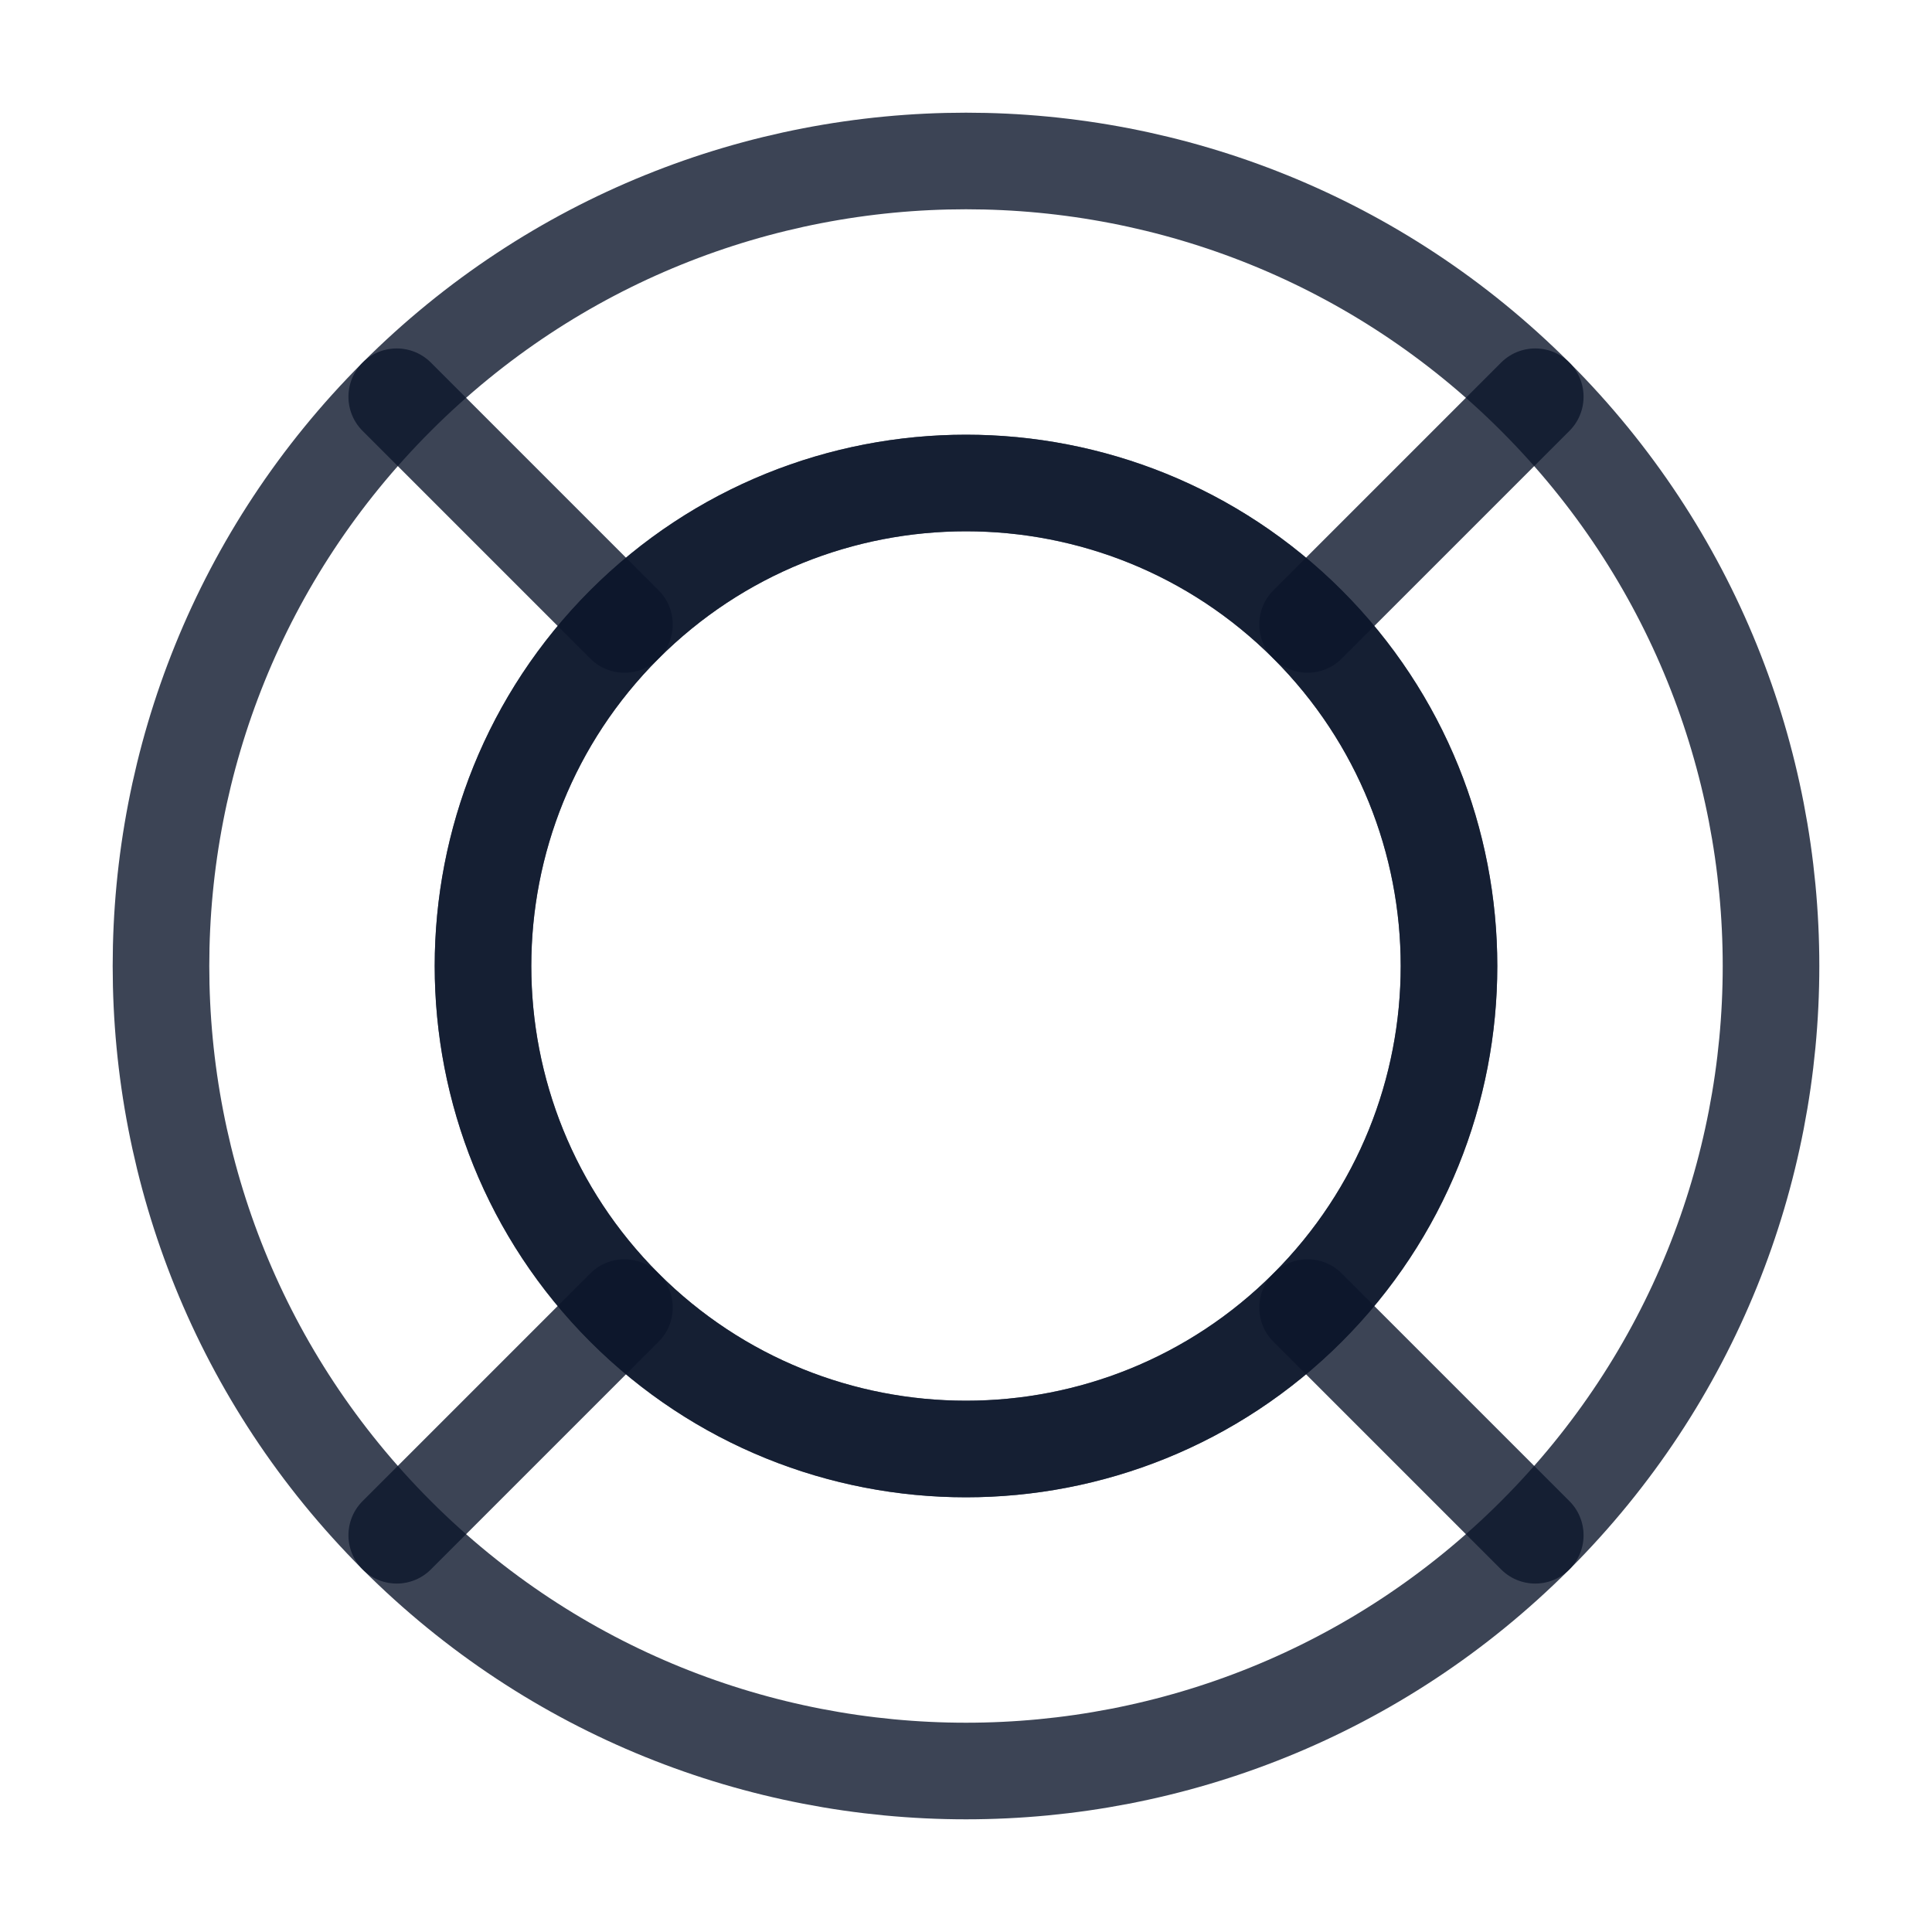
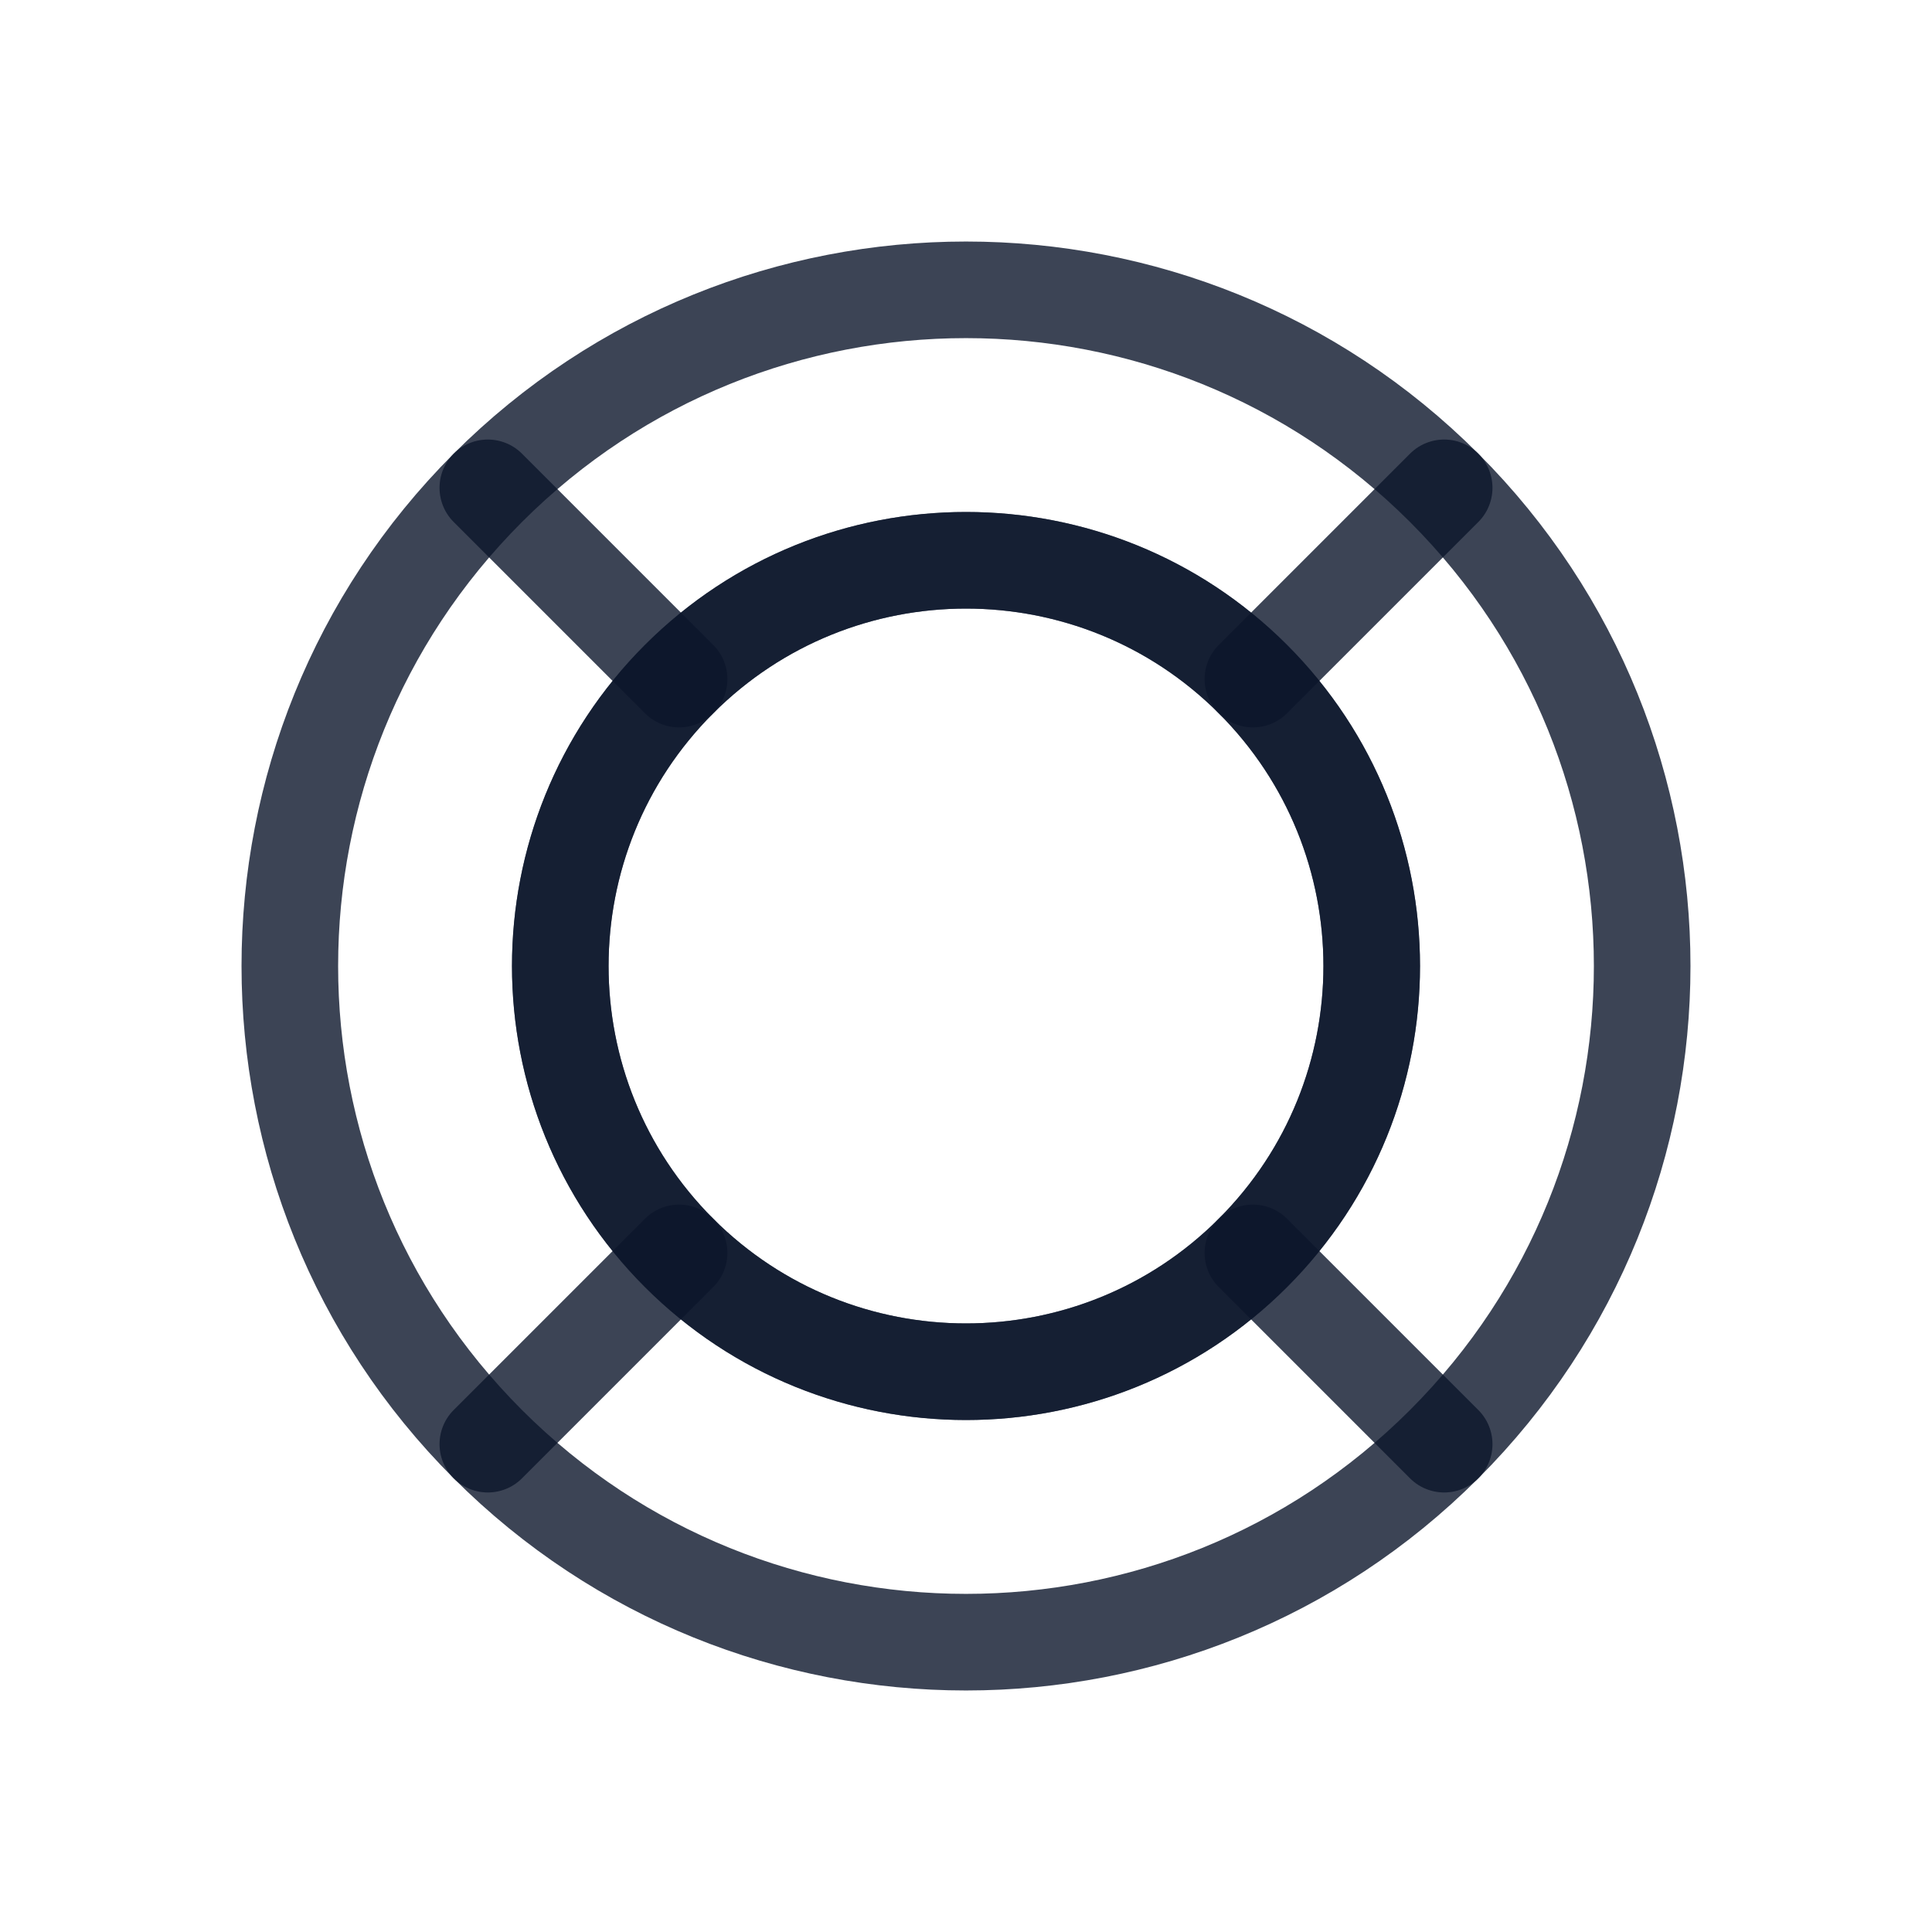
<svg xmlns="http://www.w3.org/2000/svg" width="20" height="20" viewBox="0 0 20 20" fill="none">
-   <path fill-rule="evenodd" clip-rule="evenodd" d="M15.893 15.893C19.147 12.638 19.147 7.362 15.893 4.107C12.638 0.853 7.362 0.853 4.107 4.107C0.853 7.362 0.853 12.638 4.107 15.893C7.362 19.147 12.638 19.147 15.893 15.893ZM13.536 6.464C15.488 8.417 15.488 11.583 13.536 13.536C11.583 15.488 8.417 15.488 6.464 13.536C4.512 11.583 4.512 8.417 6.464 6.464C8.417 4.512 11.583 4.512 13.536 6.464Z" stroke="#0C162B" stroke-opacity="0.8" stroke-linecap="round" stroke-linejoin="round" />
-   <path d="M15.893 15.893L13.536 13.536" stroke="#0C162B" stroke-opacity="0.8" stroke-linecap="round" stroke-linejoin="round" />
-   <path d="M4.107 15.893L6.464 13.536" stroke="#0C162B" stroke-opacity="0.8" stroke-linecap="round" stroke-linejoin="round" />
-   <path d="M4.107 4.107L6.464 6.464" stroke="#0C162B" stroke-opacity="0.8" stroke-linecap="round" stroke-linejoin="round" />
-   <path d="M15.893 4.107L13.536 6.464" stroke="#0C162B" stroke-opacity="0.8" stroke-linecap="round" stroke-linejoin="round" />
-   <path d="M13.536 13.536C15.488 11.583 15.488 8.417 13.536 6.464C11.583 4.512 8.417 4.512 6.464 6.464C4.512 8.417 4.512 11.583 6.464 13.536C8.417 15.488 11.583 15.488 13.536 13.536Z" stroke="#0C162B" stroke-opacity="0.8" stroke-linecap="round" stroke-linejoin="round" />
+   <path fill-rule="evenodd" clip-rule="evenodd" d="M14.95 14.95C17.683 12.216 17.683 7.784 14.95 5.05C12.216 2.317 7.784 2.317 5.05 5.05C2.317 7.784 2.317 12.216 5.05 14.95C7.784 17.683 12.216 17.683 14.95 14.95ZM12.97 7.03C14.61 8.67 14.61 11.33 12.97 12.97C11.33 14.61 8.67 14.61 7.03 12.97C5.39 11.33 5.39 8.67 7.03 7.03C8.67 5.39 11.33 5.39 12.97 7.03Z" stroke="#0C162B" stroke-opacity="0.8" stroke-linecap="round" stroke-linejoin="round" />
+   <path d="M14.95 14.95L12.97 12.97" stroke="#0C162B" stroke-opacity="0.8" stroke-linecap="round" stroke-linejoin="round" />
+   <path d="M5.05 14.95L7.03 12.97" stroke="#0C162B" stroke-opacity="0.8" stroke-linecap="round" stroke-linejoin="round" />
+   <path d="M5.05 5.05L7.03 7.03" stroke="#0C162B" stroke-opacity="0.8" stroke-linecap="round" stroke-linejoin="round" />
+   <path d="M14.95 5.05L12.97 7.03" stroke="#0C162B" stroke-opacity="0.8" stroke-linecap="round" stroke-linejoin="round" />
+   <path d="M12.97 12.97C14.61 11.33 14.61 8.67 12.97 7.03C11.33 5.39 8.67 5.39 7.03 7.03C5.39 8.67 5.39 11.33 7.03 12.97C8.67 14.61 11.33 14.61 12.97 12.97Z" stroke="#0C162B" stroke-opacity="0.8" stroke-linecap="round" stroke-linejoin="round" />
</svg>
